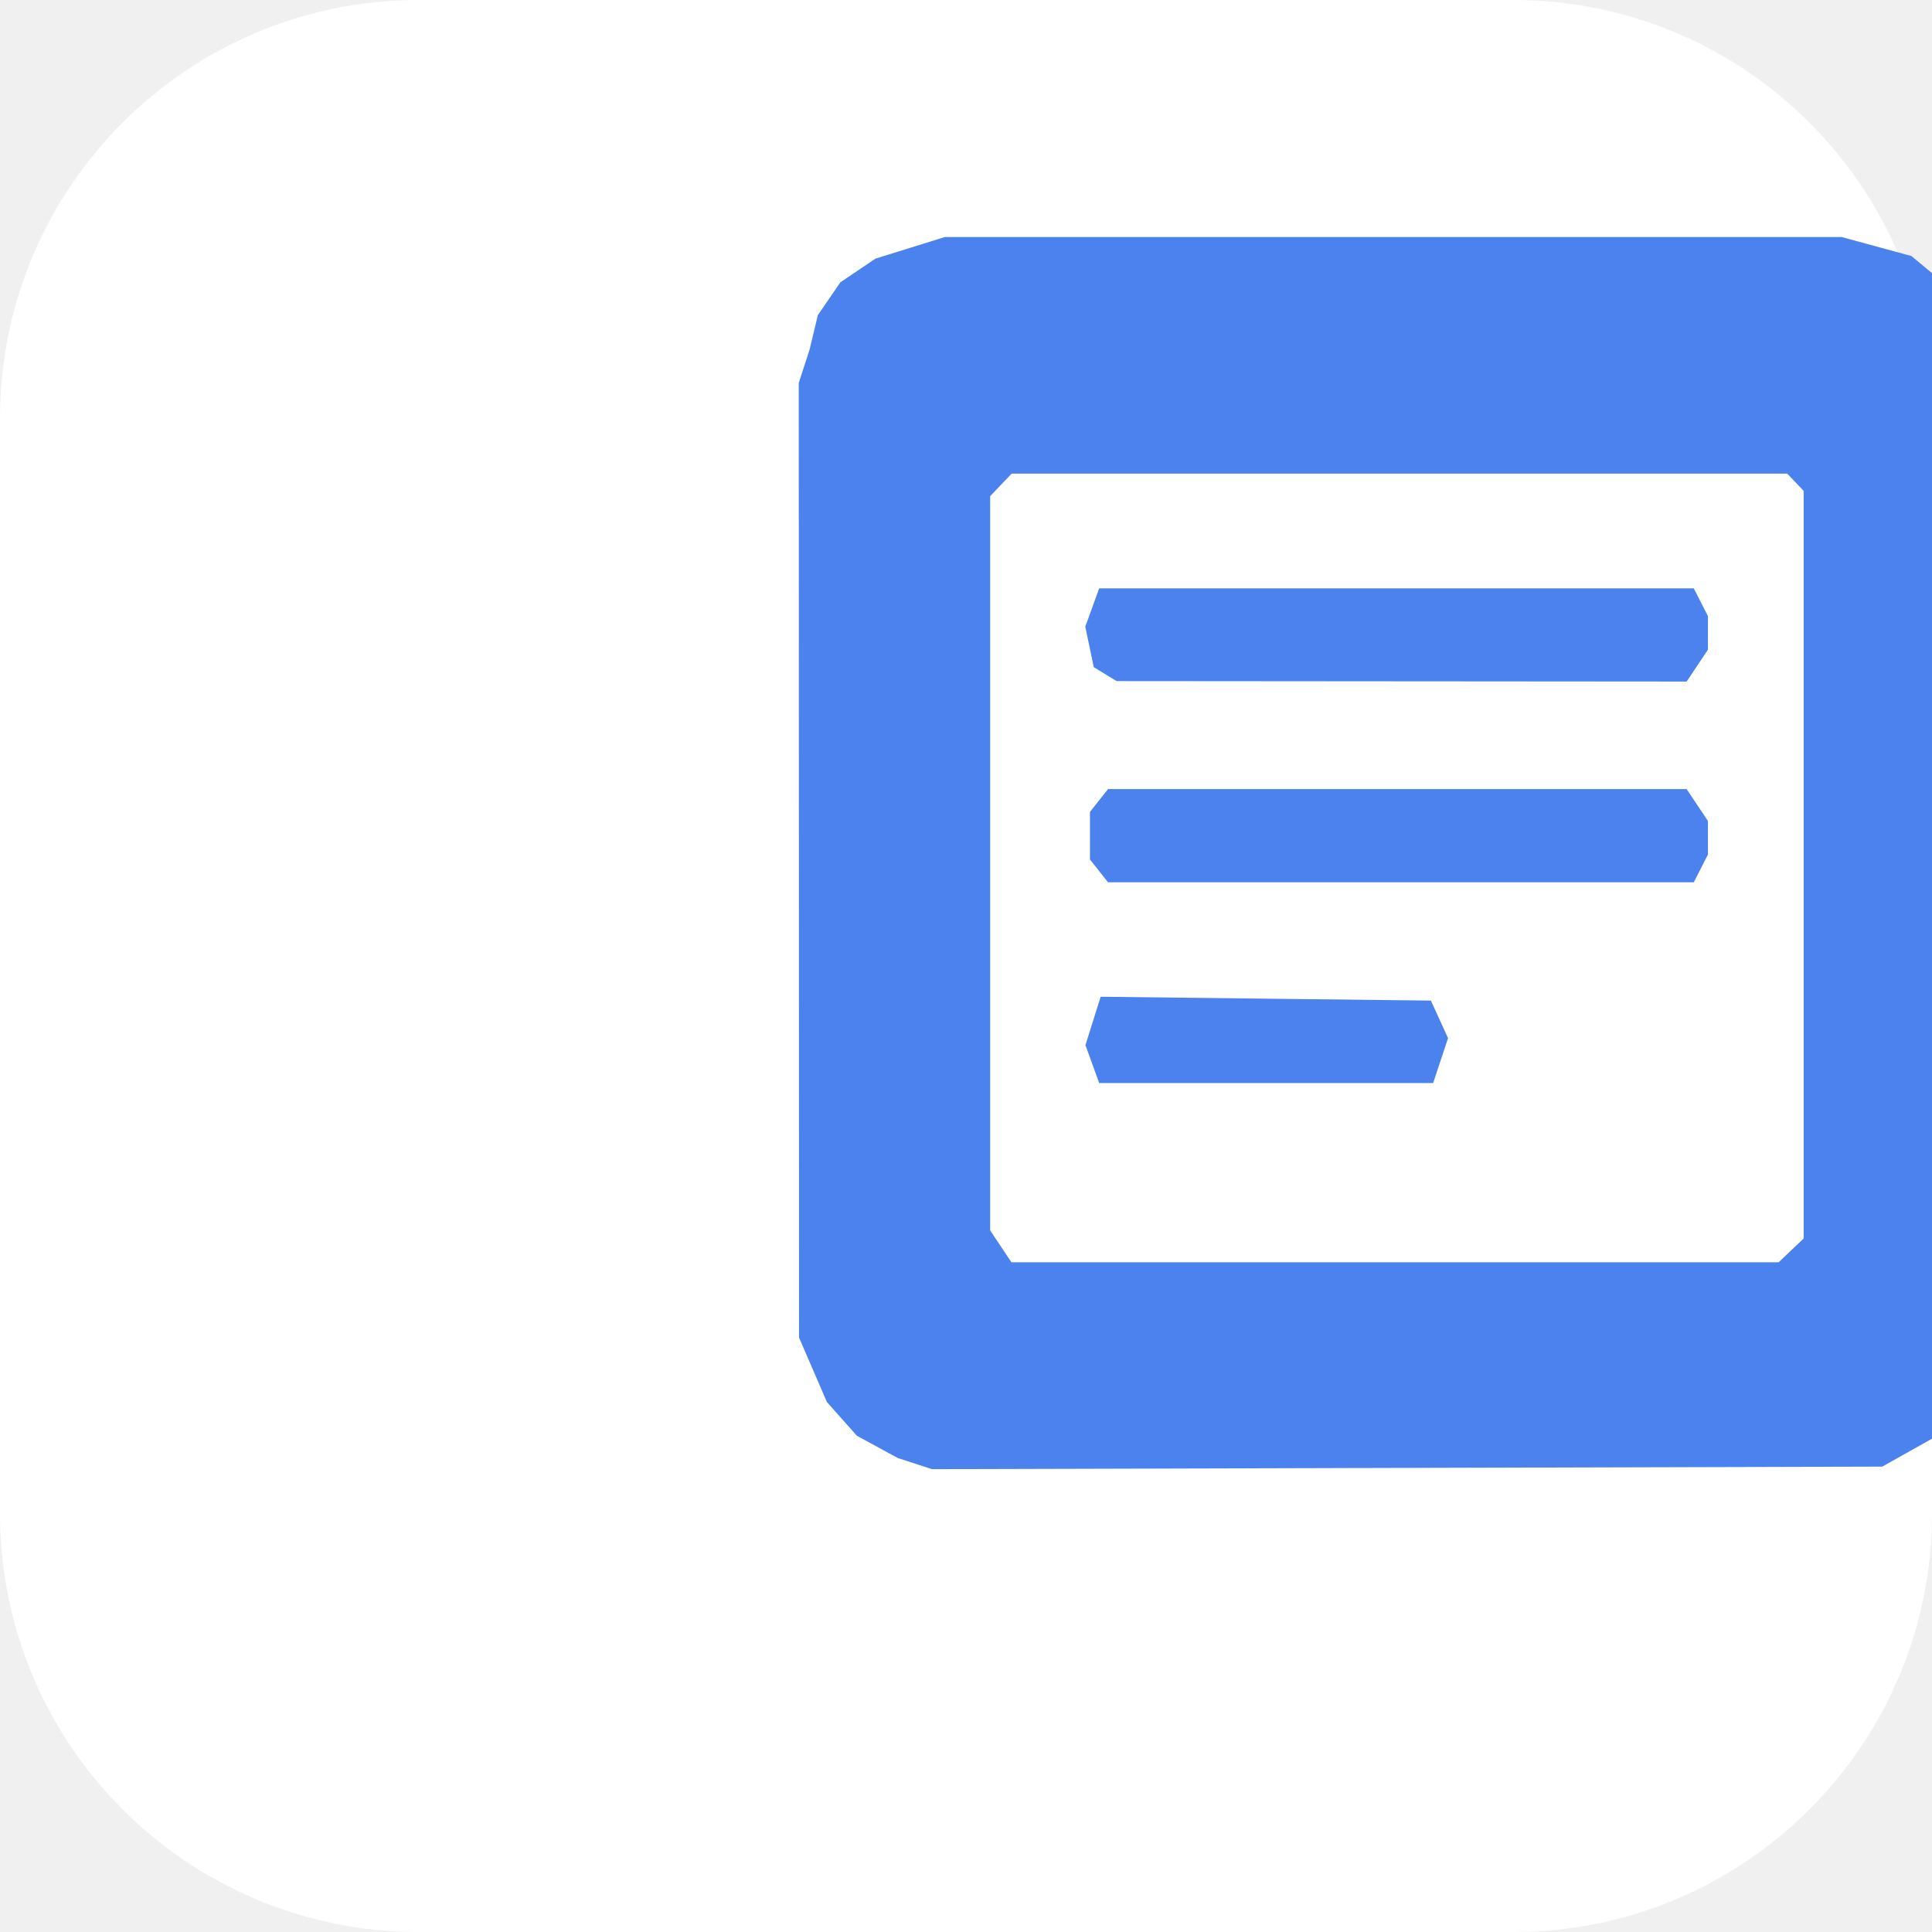
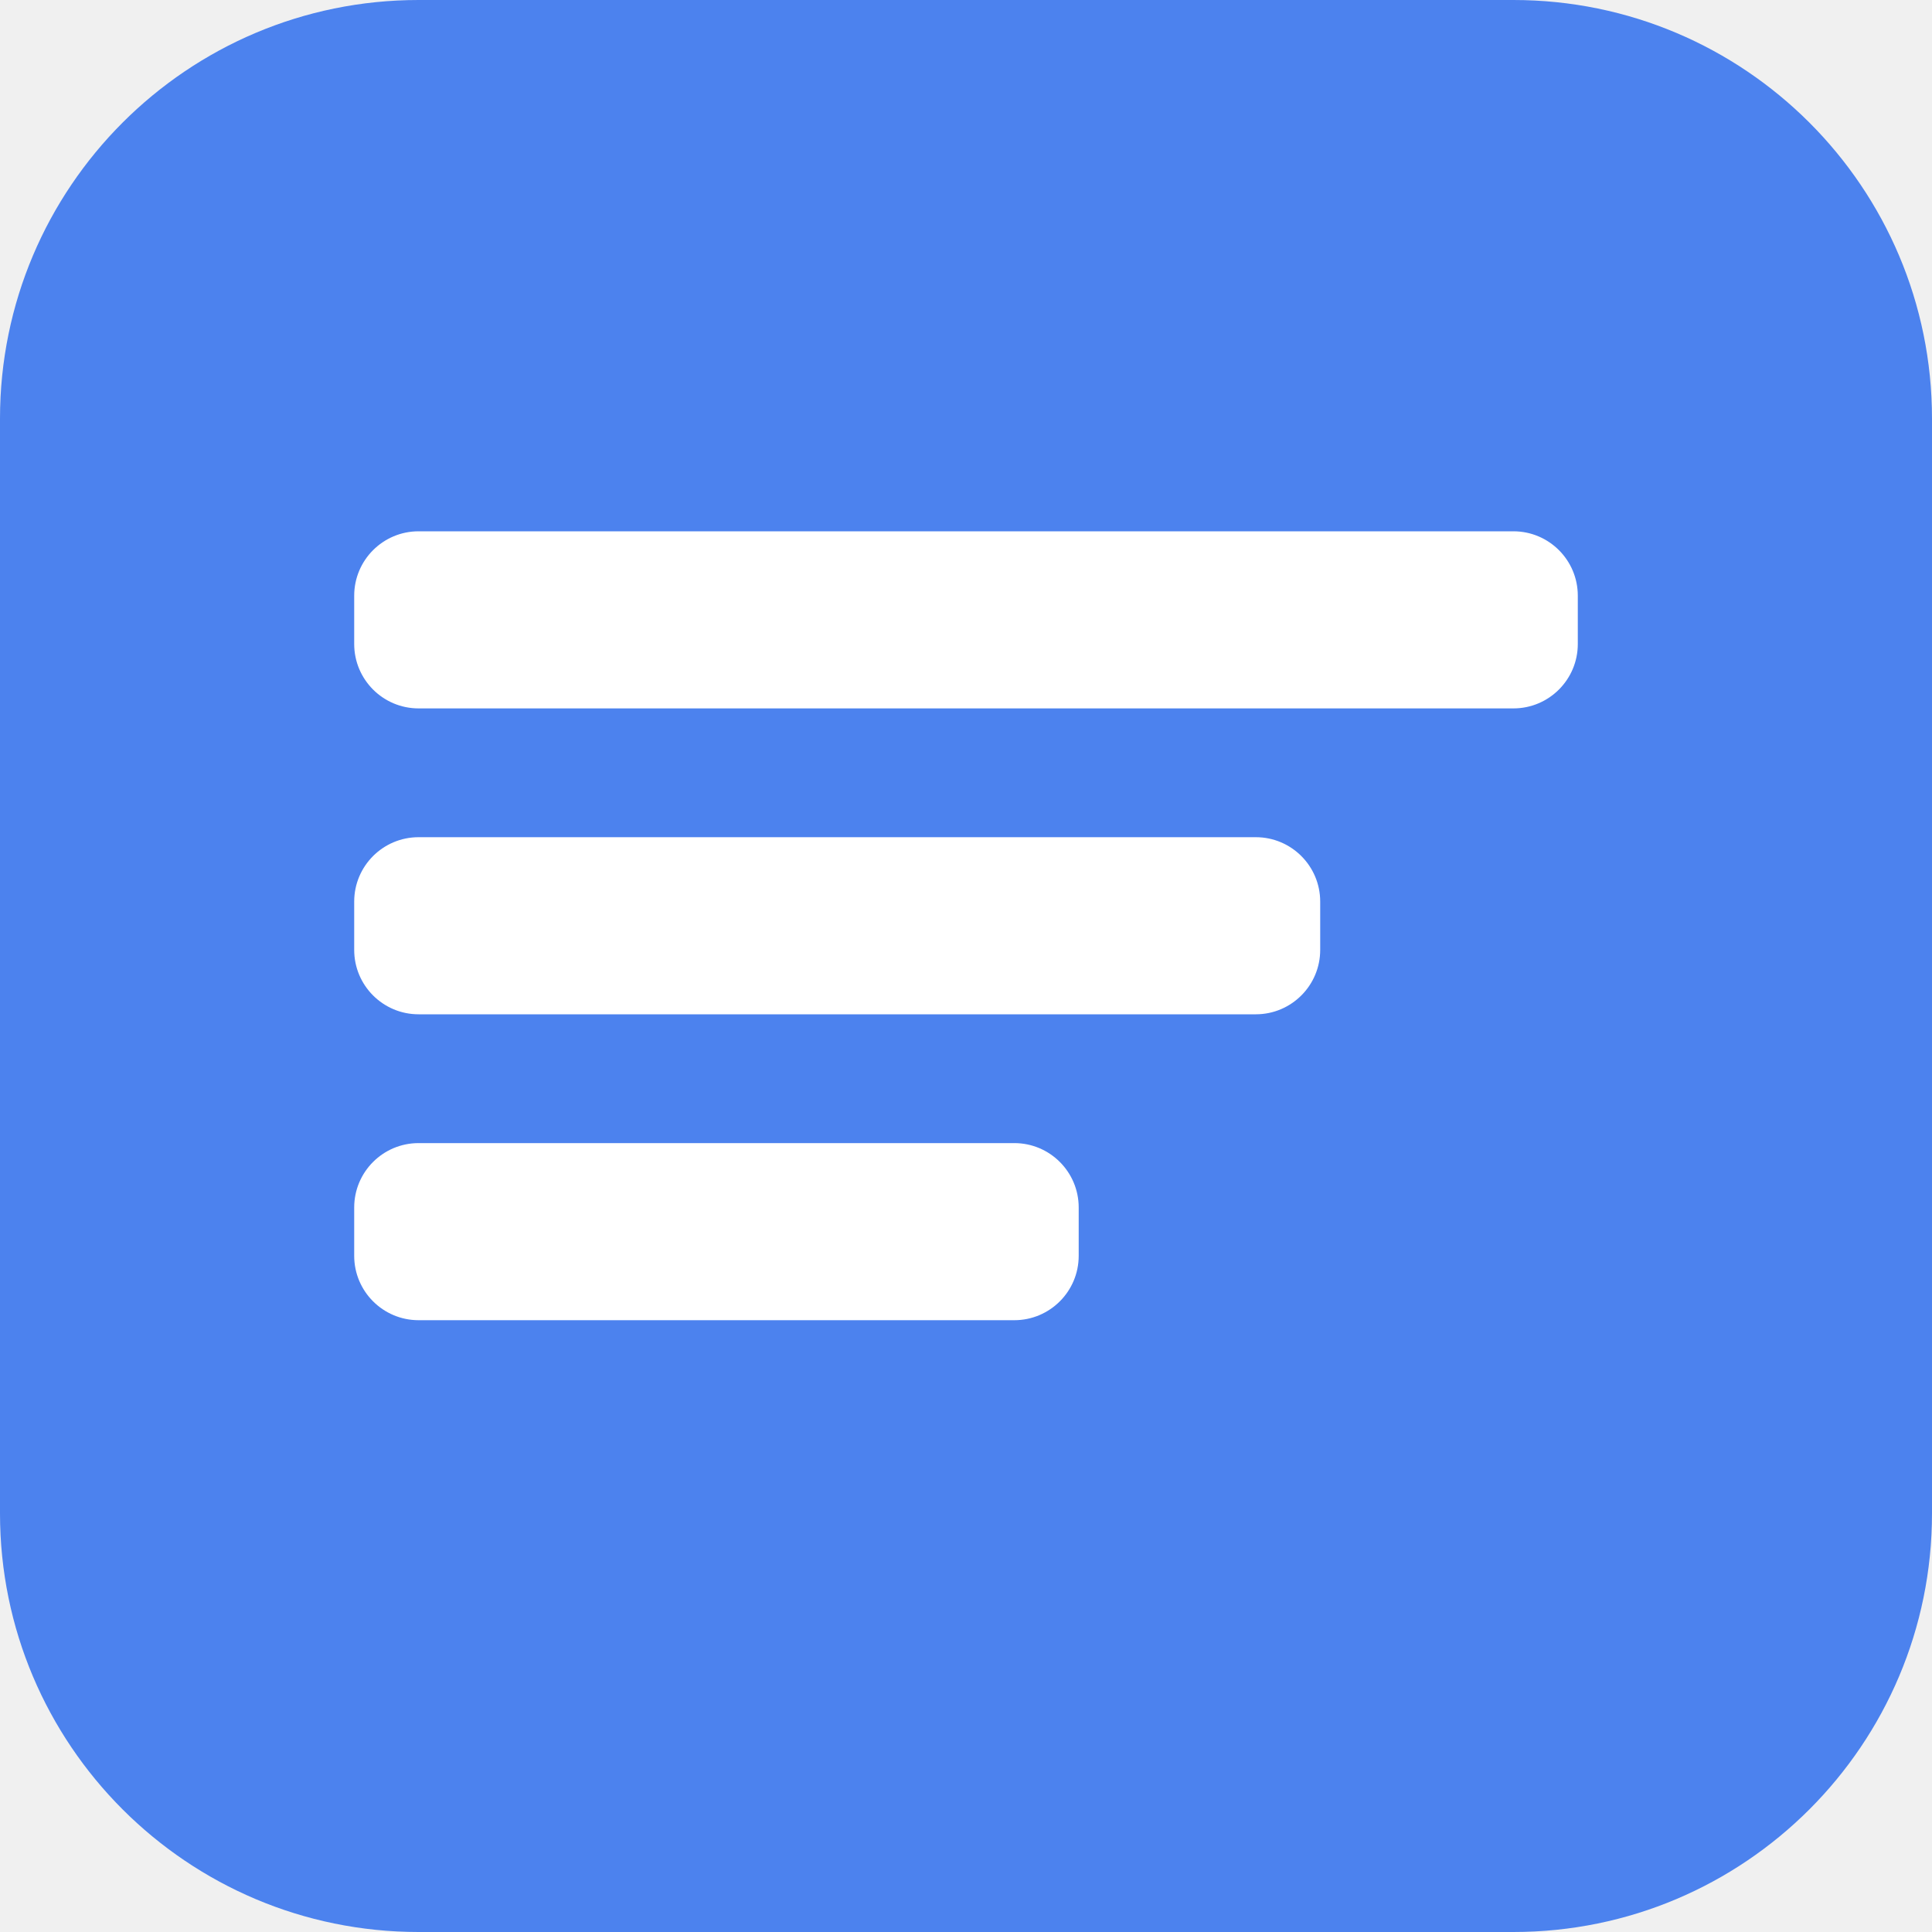
<svg xmlns="http://www.w3.org/2000/svg" version="1.1" width="120" height="120" viewBox="0 0 120 120">
-   <rect fill="#ffffff" width="120" height="120" rx="26" />
-   <g transform="translate(42, 8) scale(0.36)">
-     <path fill="#4c82ee" d="m 41.185,230.295 -2.956,-0.96 -3.531,-1.925 -3.531,-1.925 -2.58,-2.901 -2.581,-2.901 -2.406,-5.566 -2.406,-5.566 -0.026,-82.348 -0.026,-82.348 1.866,-5.742 1.434,-5.969 3.891,-5.664 6.048,-4.081 5.979,-1.862 5.979,-1.862 h 77.371 77.371 l 6.016,1.637 6.016,1.637 4.763,3.957 4.763,3.957 2.747,5.849 2.747,5.849 0.328,80.895 0.328,80.895 -1.762,6.311 -1.762,6.311 -3.693,4.675 -3.693,4.675 -4.898,2.747 -4.898,2.747 -81.97,0.22 -81.97,0.22 z m 151.176,-36.78 2.157,-2.047 V 126.965 62.463 l -1.415,-1.484 -1.415,-1.484 H 124.78 57.873 l -1.853,1.944 -1.853,1.944 v 63.341 63.341 l 1.836,2.749 1.836,2.749 h 66.183 66.183 z m -120.568,-32.148 -1.186,-3.271 1.313,-4.173 1.313,-4.173 28.487,0.331 28.487,0.331 1.481,3.242 1.481,3.242 -1.286,3.87 -1.286,3.87 H 101.788 72.979 Z m 1.153,-33.336 -1.56,-1.971 v -4.098 -4.098 l 1.56,-1.971 1.56,-1.971 h 49.914 49.914 l 1.836,2.749 1.836,2.749 v 2.899 2.899 l -1.221,2.393 -1.221,2.393 H 125.035 74.505 Z m 1.068,-33.946 -1.972,-1.207 -0.731,-3.489 -0.731,-3.489 1.199,-3.307 1.199,-3.307 h 51.293 51.293 l 1.221,2.393 1.221,2.393 v 2.899 2.899 l -1.836,2.749 -1.836,2.749 -49.174,-0.038 -49.174,-0.038 z" />
+   <rect fill="#4c82ee" width="120" height="120" rx="26" />
+   <g fill="#ffffff">
+     <rect x="22" y="33" width="76" height="11" rx="4" />
+     <rect x="22" y="52" width="60" height="11" rx="4" />
+     <rect x="22" y="71" width="45" height="11" rx="4" />
  </g>
</svg>
